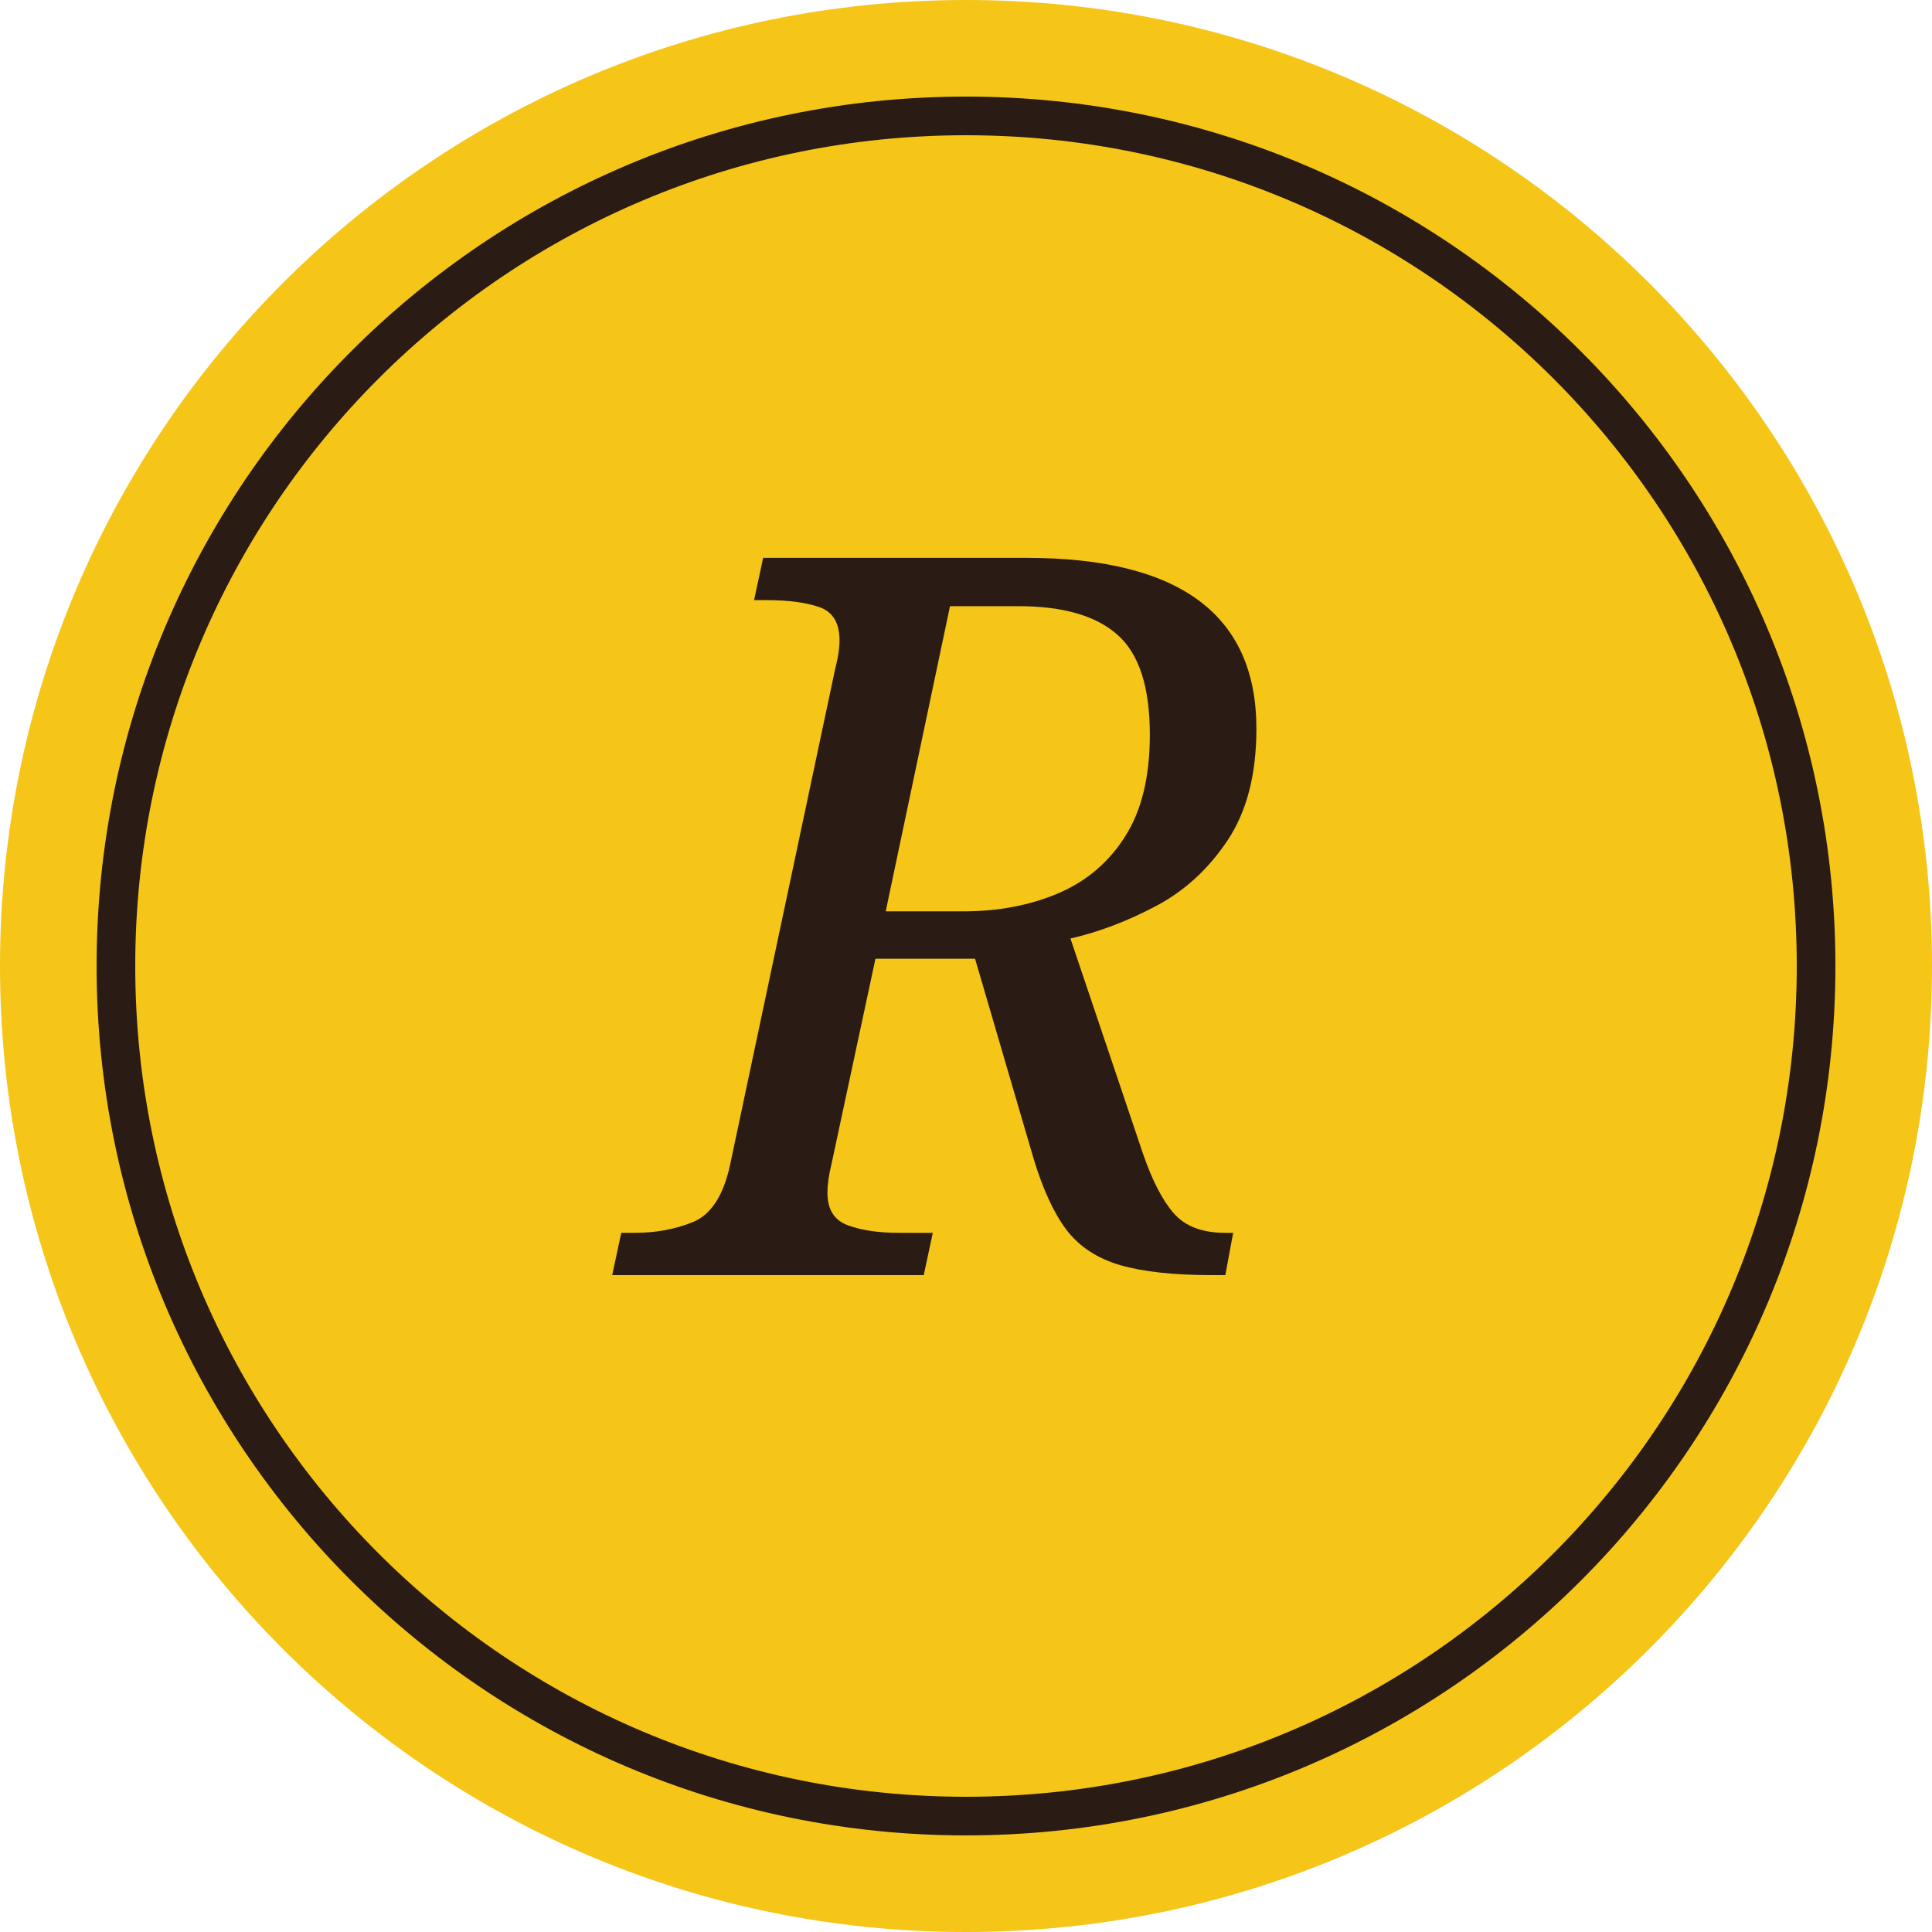
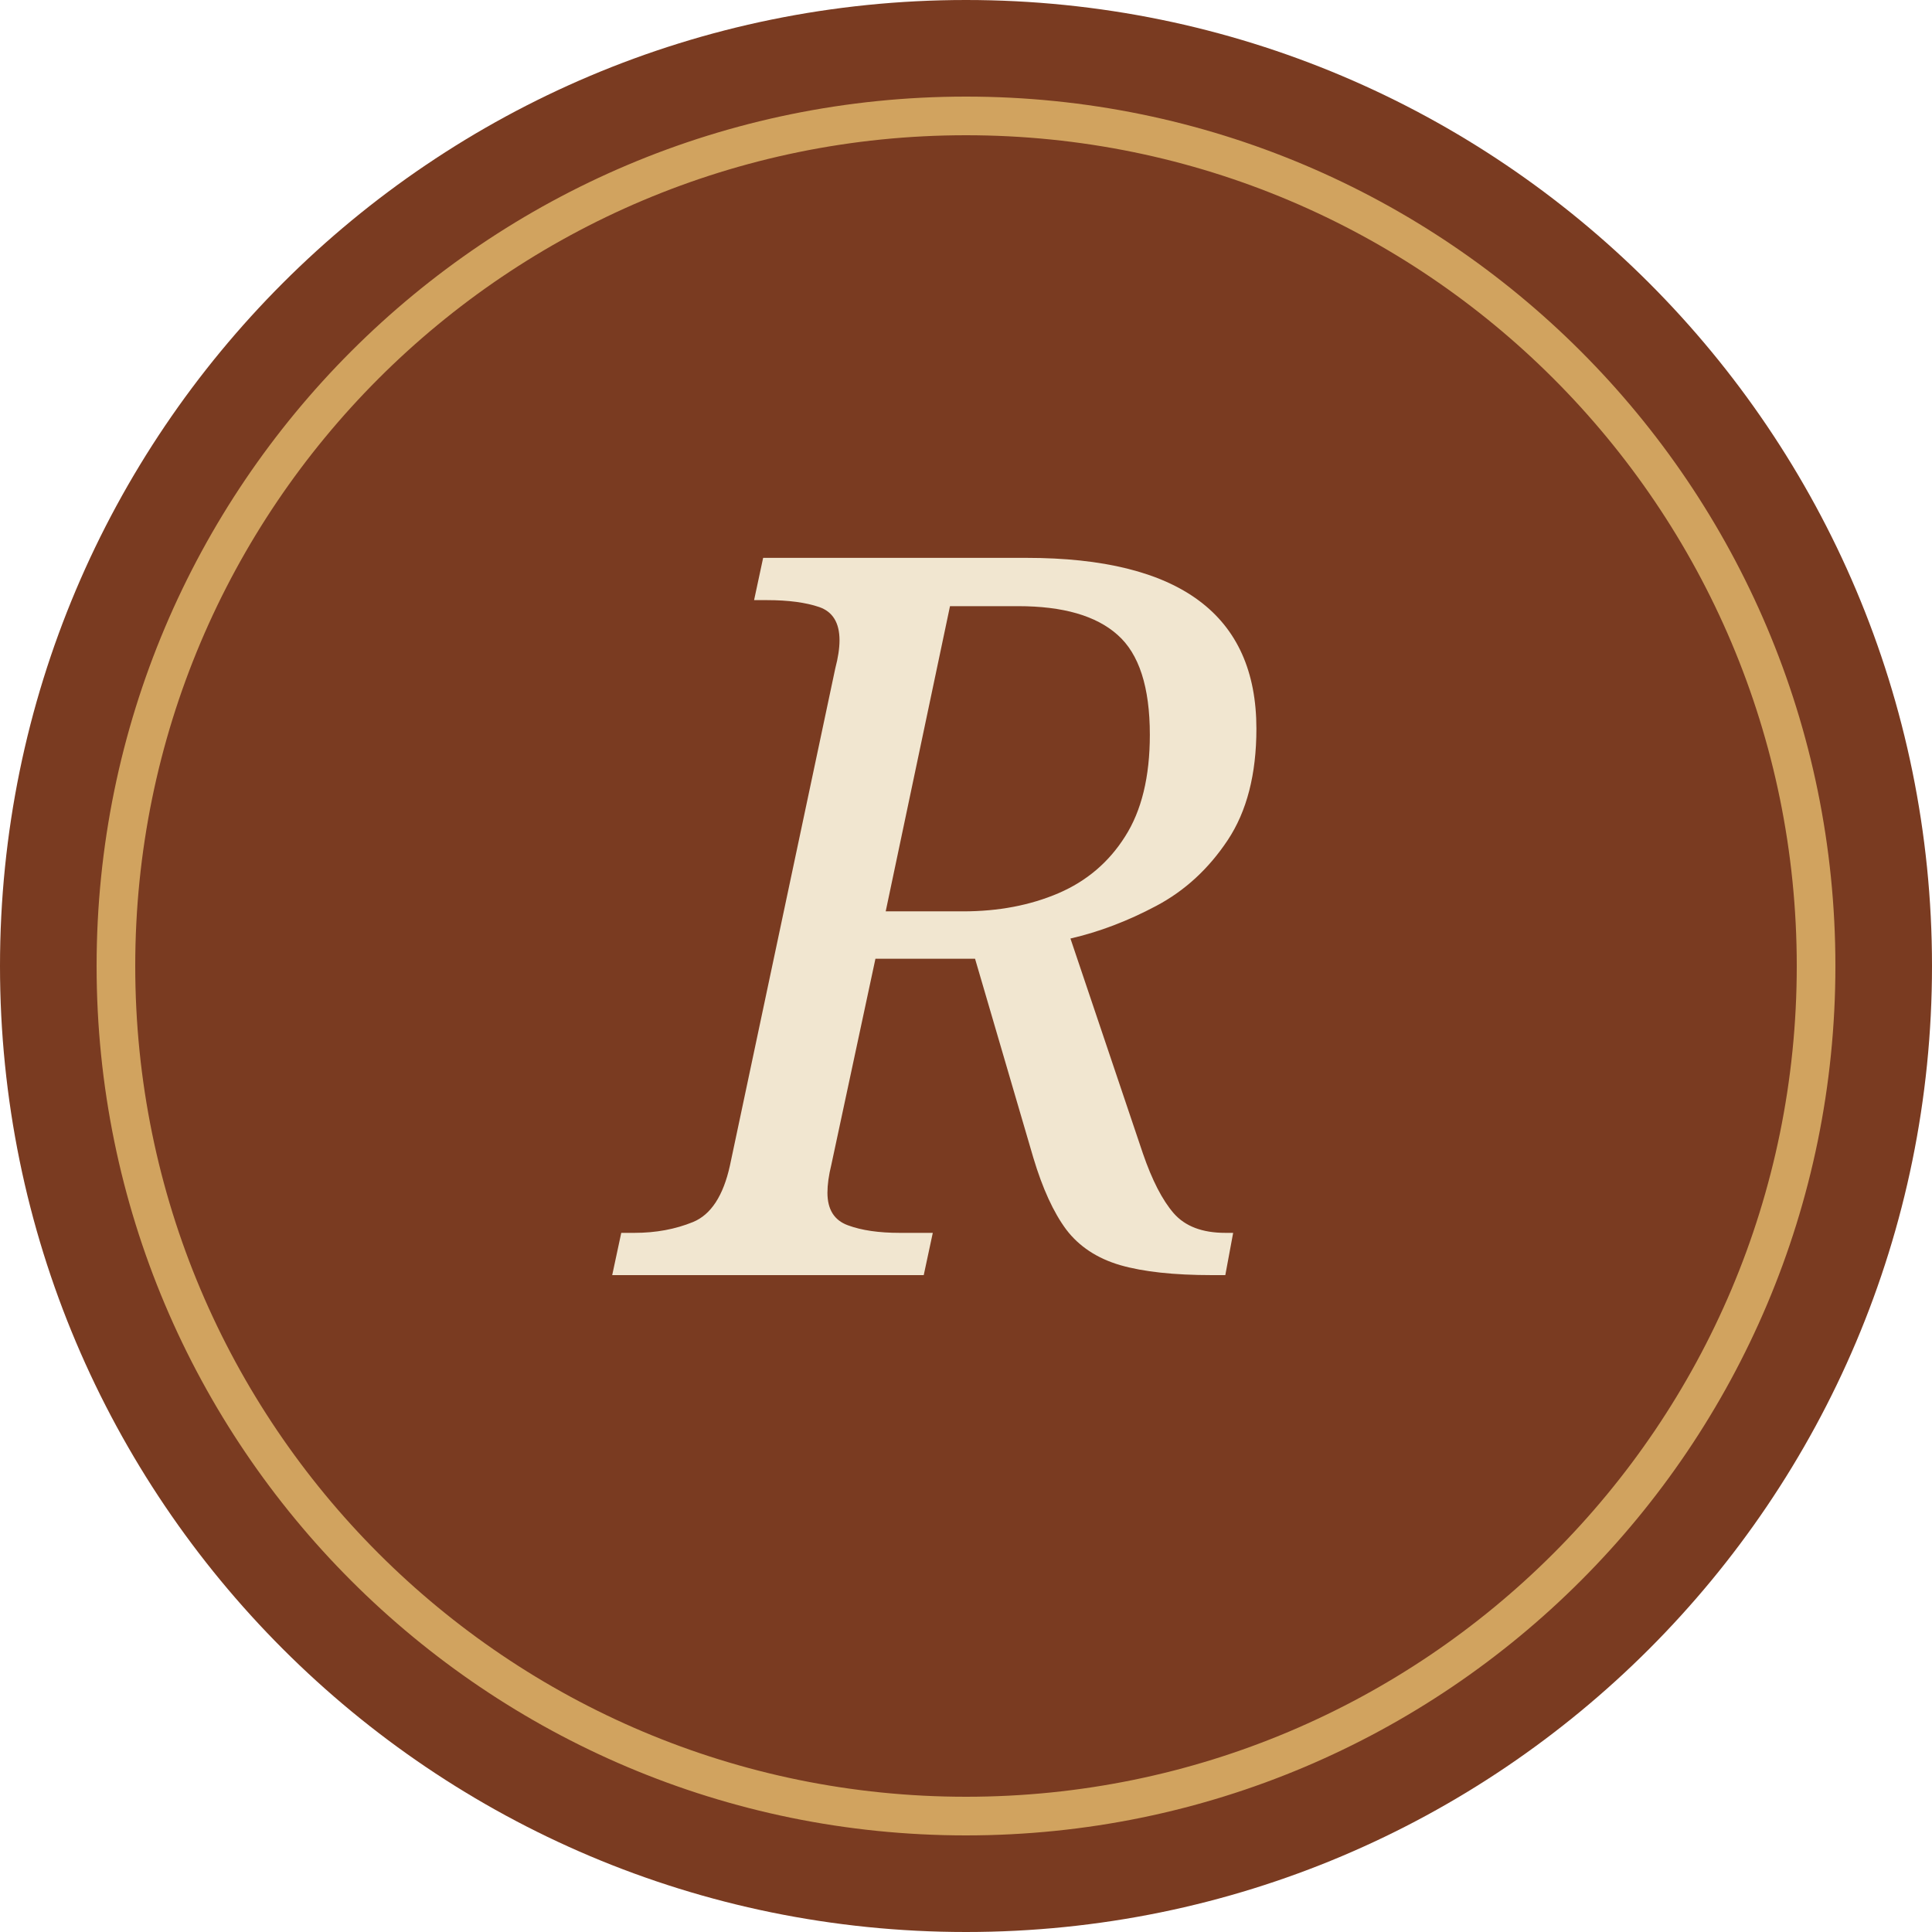
<svg xmlns="http://www.w3.org/2000/svg" viewBox="0 0 100 100" role="img" aria-label="Logo de demostración">
-   <circle cx="50" cy="50" r="50" fill="#f5c518" />
-   <circle cx="50" cy="50" r="44" fill="none" stroke="#2a1b14" stroke-width="2" />
-   <text x="50" y="66" text-anchor="middle" font-family="Georgia, serif" font-style="italic" font-size="52" fill="#2a1b14">R</text>
+   <circle cx="50" cy="50" r="50" fill="#7a3b21" />
+   <circle cx="50" cy="50" r="44" fill="none" stroke="#d1a35f" stroke-width="2" />
+   <text x="50" y="66" text-anchor="middle" font-family="Georgia, serif" font-style="italic" font-size="52" fill="#f1e6d0">R</text>
</svg>
